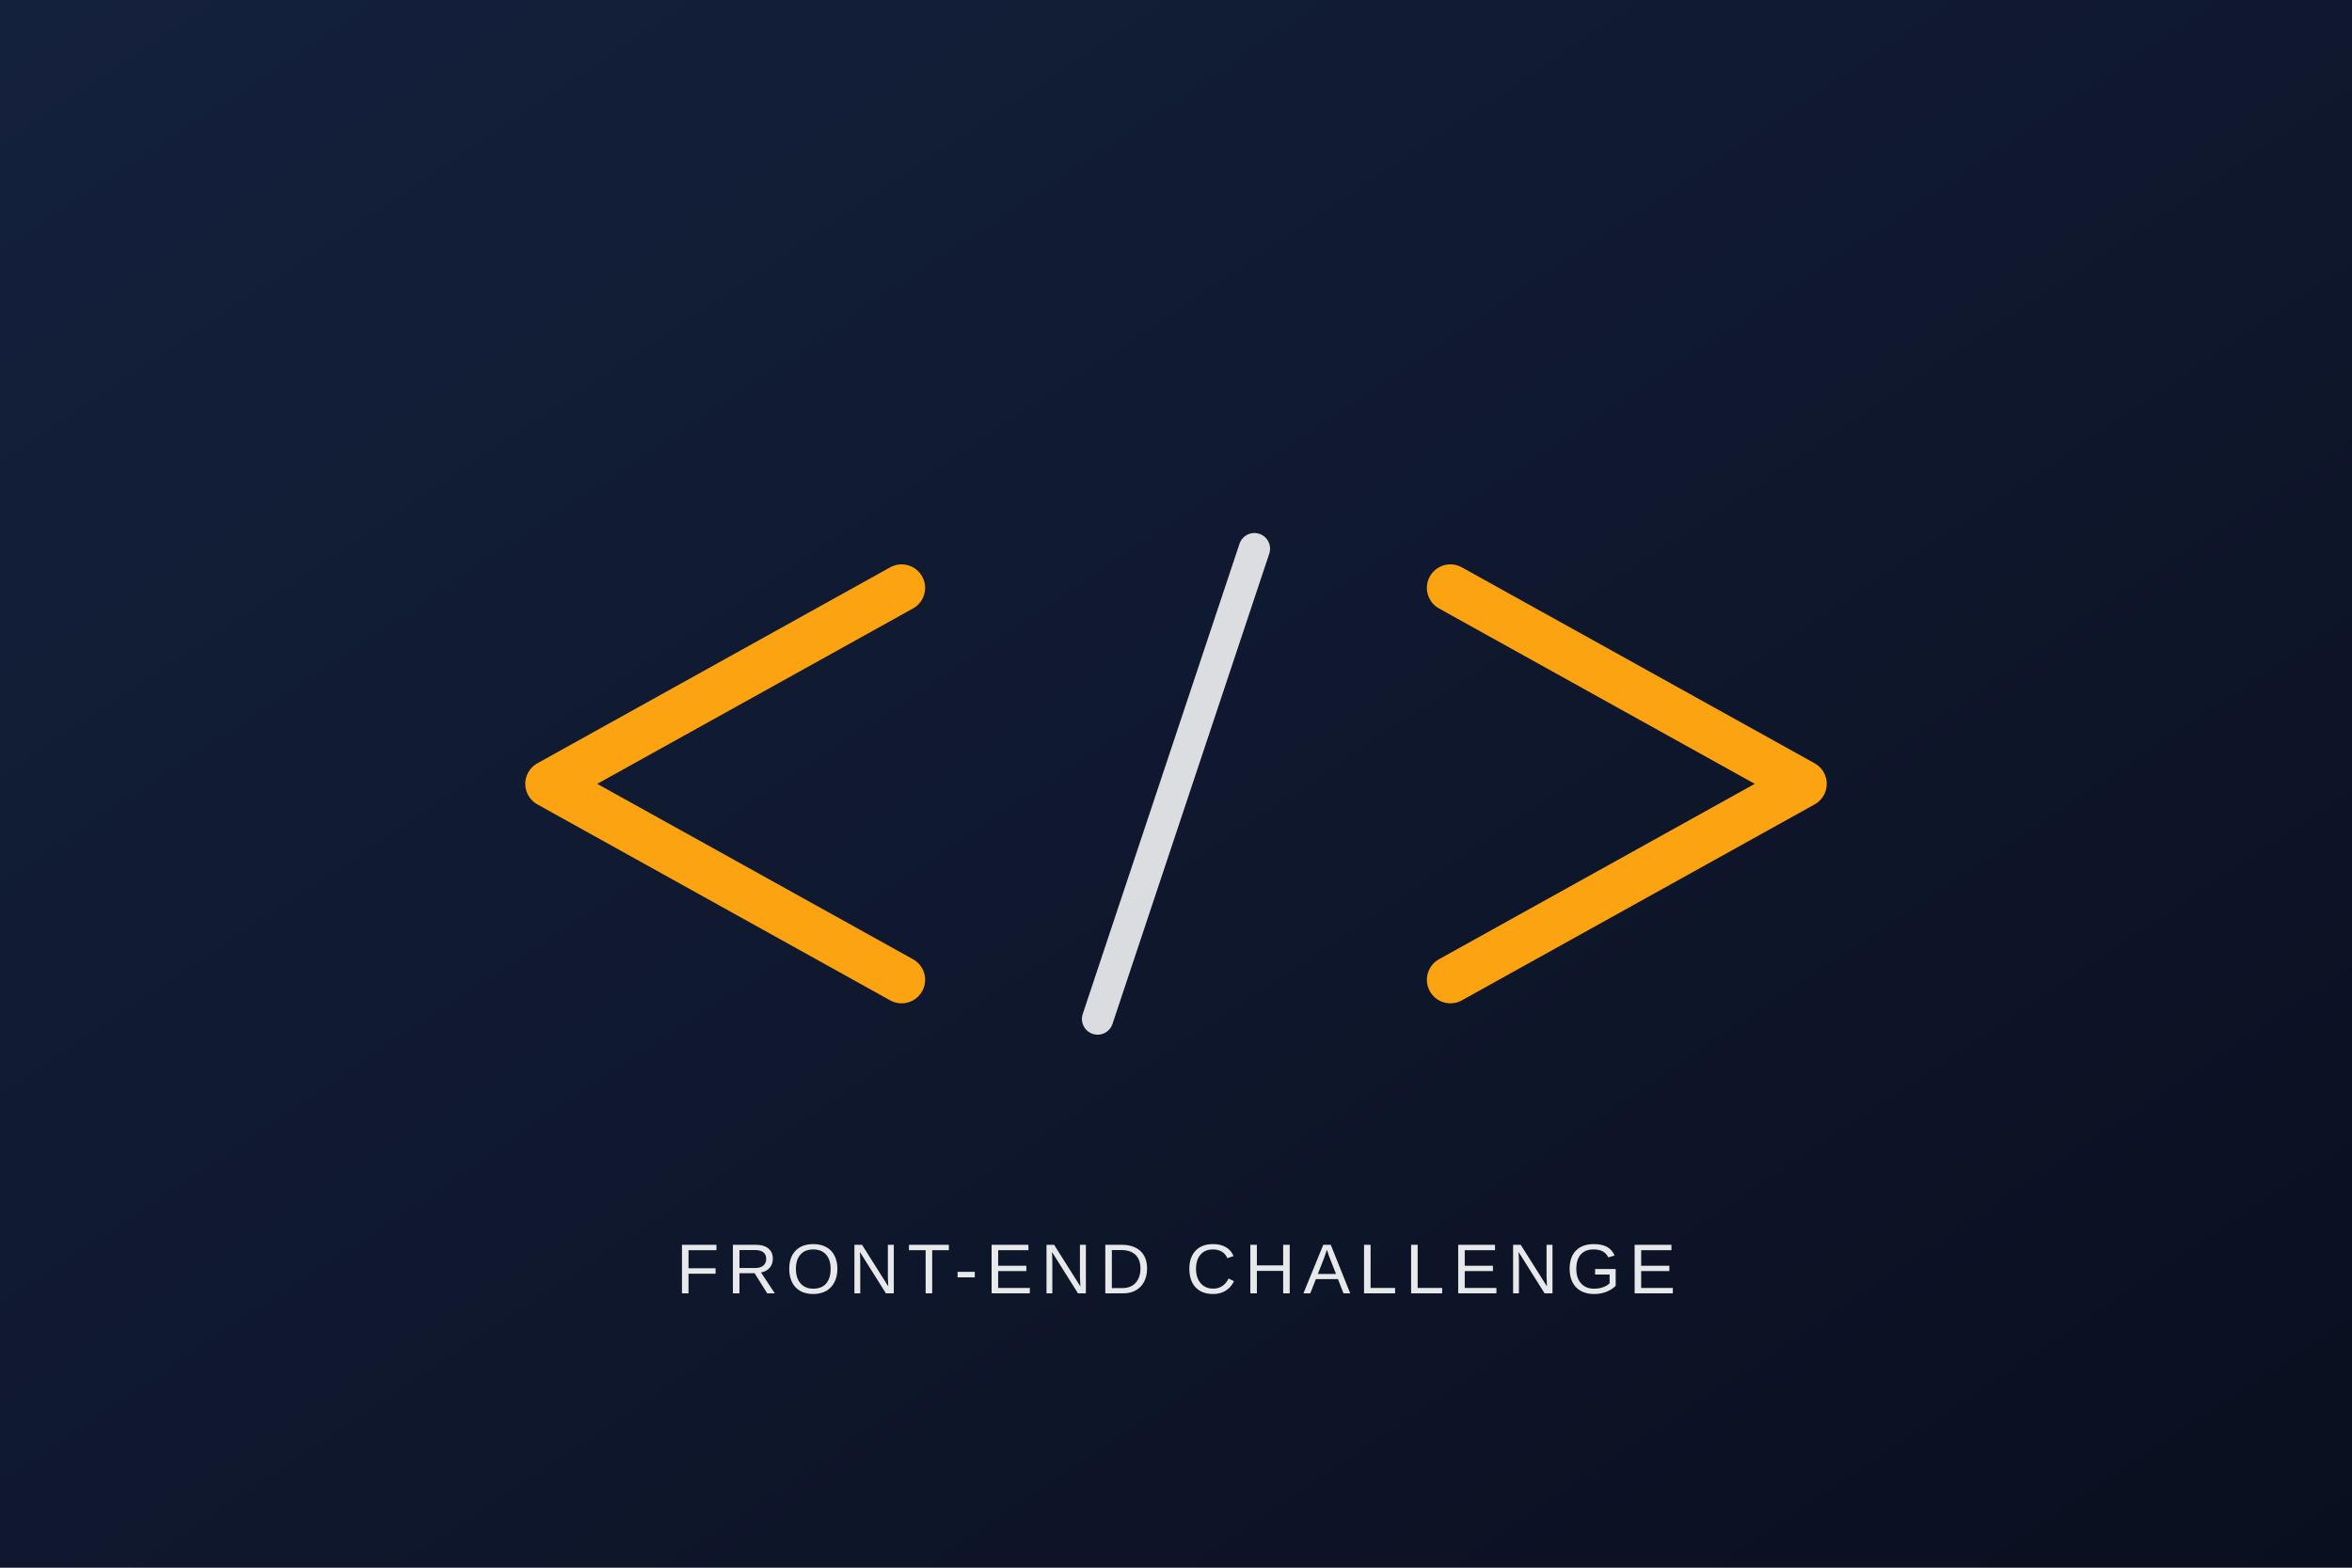
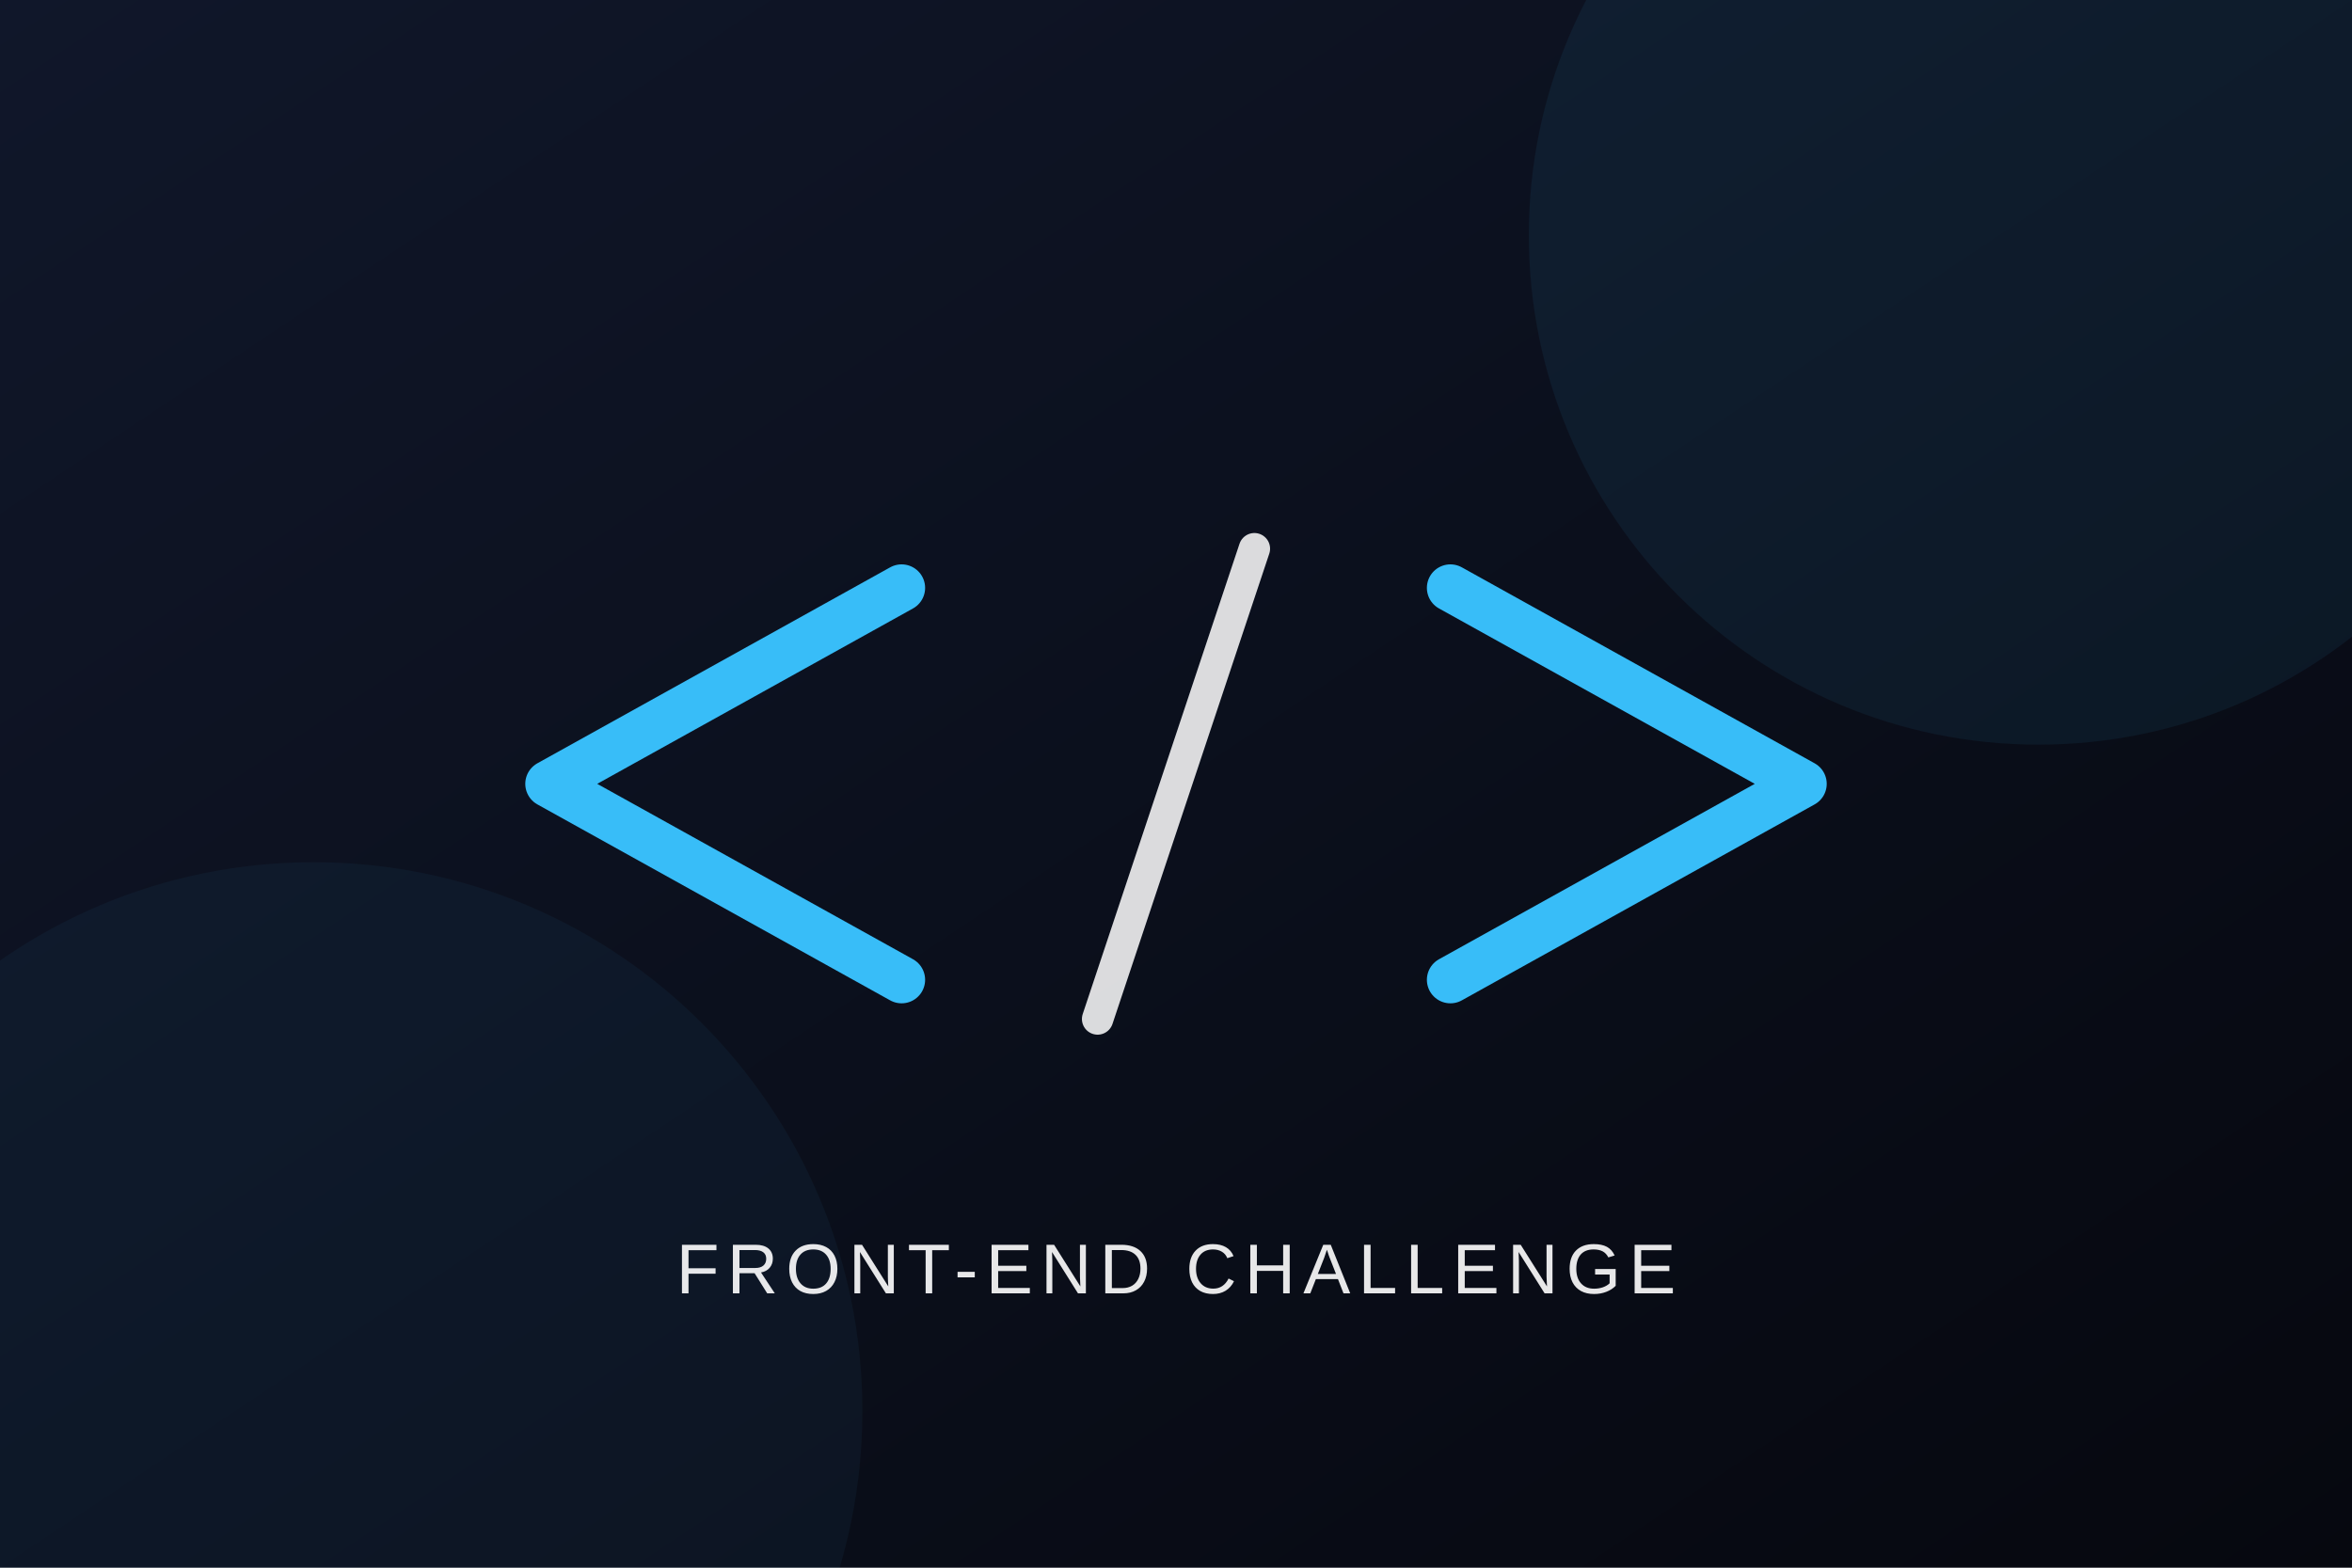
<svg xmlns="http://www.w3.org/2000/svg" width="600" height="400" viewBox="0 0 600 400">
  <defs>
    <linearGradient id="bg" x1="0" y1="0" x2="1" y2="1">
-       <stop offset="0" stop-color="#14213d" />
-       <stop offset="1" stop-color="#0a0f1f" />
+       <stop offset="0" stop-color="#10172a" />
+       <stop offset="1" stop-color="#06080f" />
    </linearGradient>
  </defs>
  <rect width="600" height="400" fill="url(#bg)" />
-   <g fill="none" stroke="#fca311" stroke-width="12" stroke-linecap="round" stroke-linejoin="round">
+   <circle cx="520" cy="60" r="130" fill="#38bdf8" opacity="0.07" />
+   <circle cx="80" cy="360" r="140" fill="#38bdf8" opacity="0.05" />
+   <g fill="none" stroke="#38bdf8" stroke-width="12" stroke-linecap="round" stroke-linejoin="round">
    <path d="M230 150 L140 200 L230 250" />
    <path d="M370 150 L460 200 L370 250" />
  </g>
  <path d="M320 140 L280 260" stroke="#ffffff" stroke-width="8" stroke-linecap="round" opacity="0.85" />
  <text x="300" y="330" font-family="Raleway, Arial, sans-serif" font-size="18" fill="#ffffff" opacity="0.9" text-anchor="middle" letter-spacing="2">FRONT-END CHALLENGE</text>
</svg>
